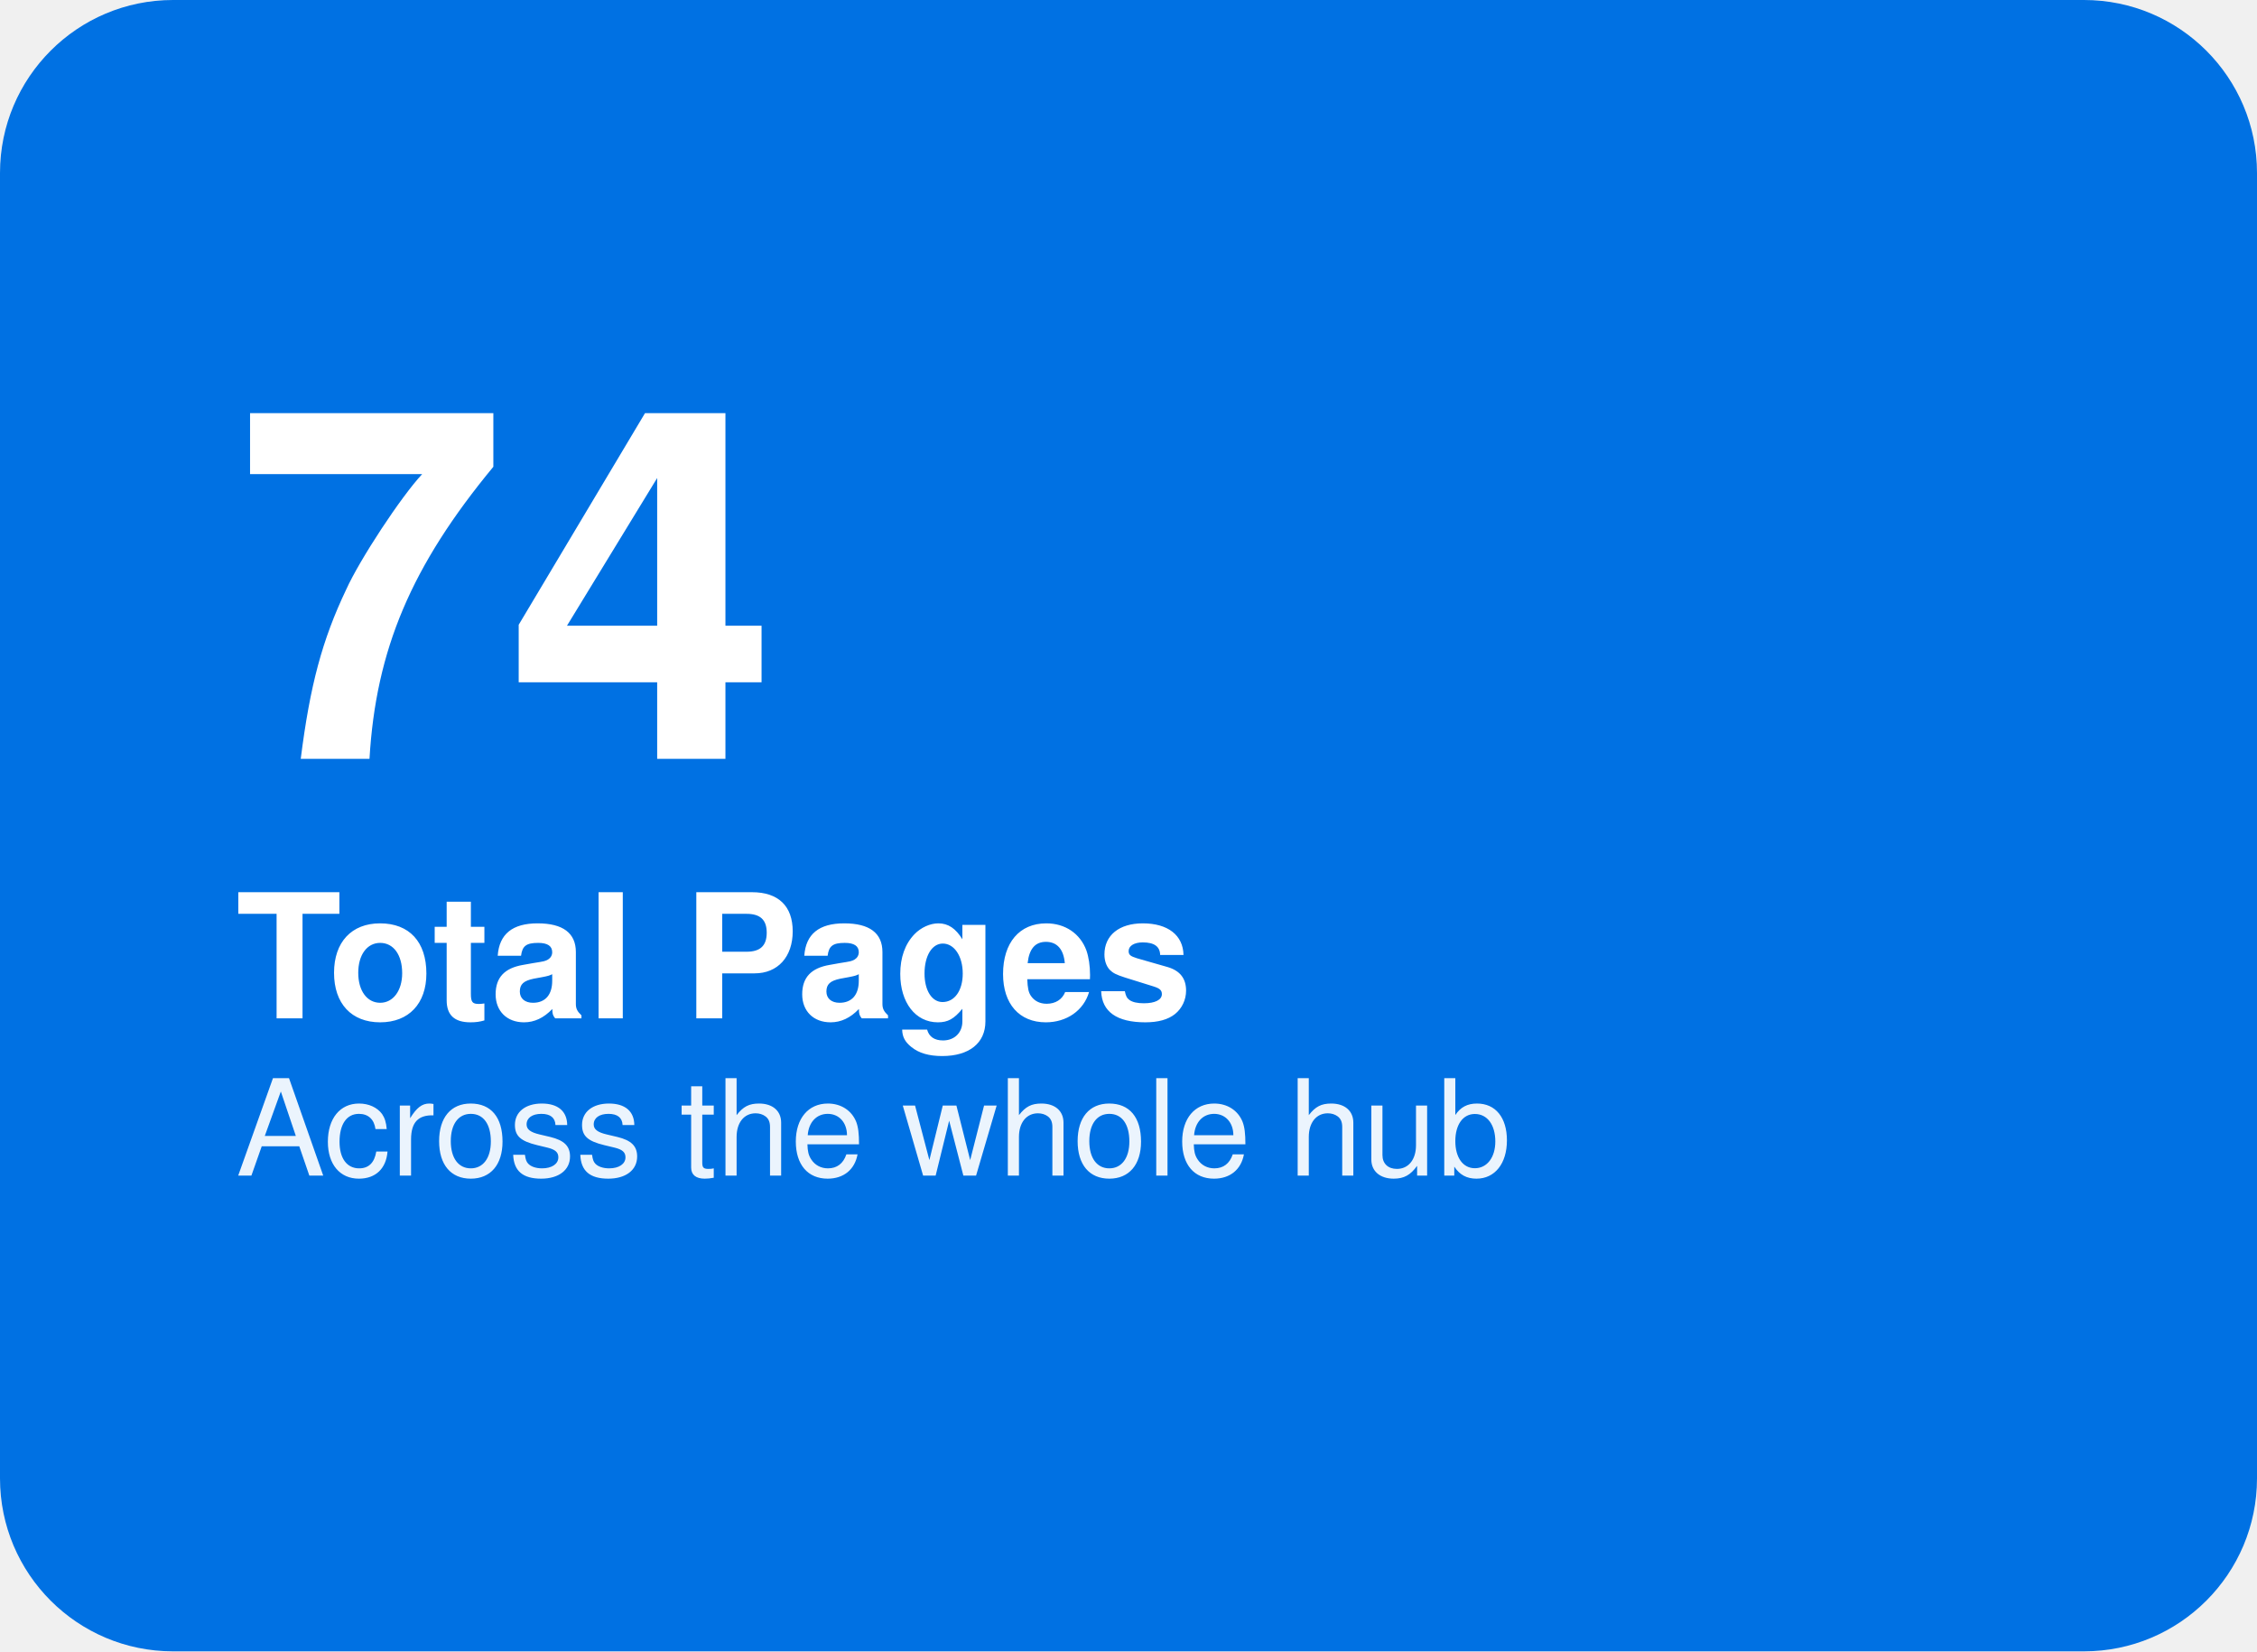
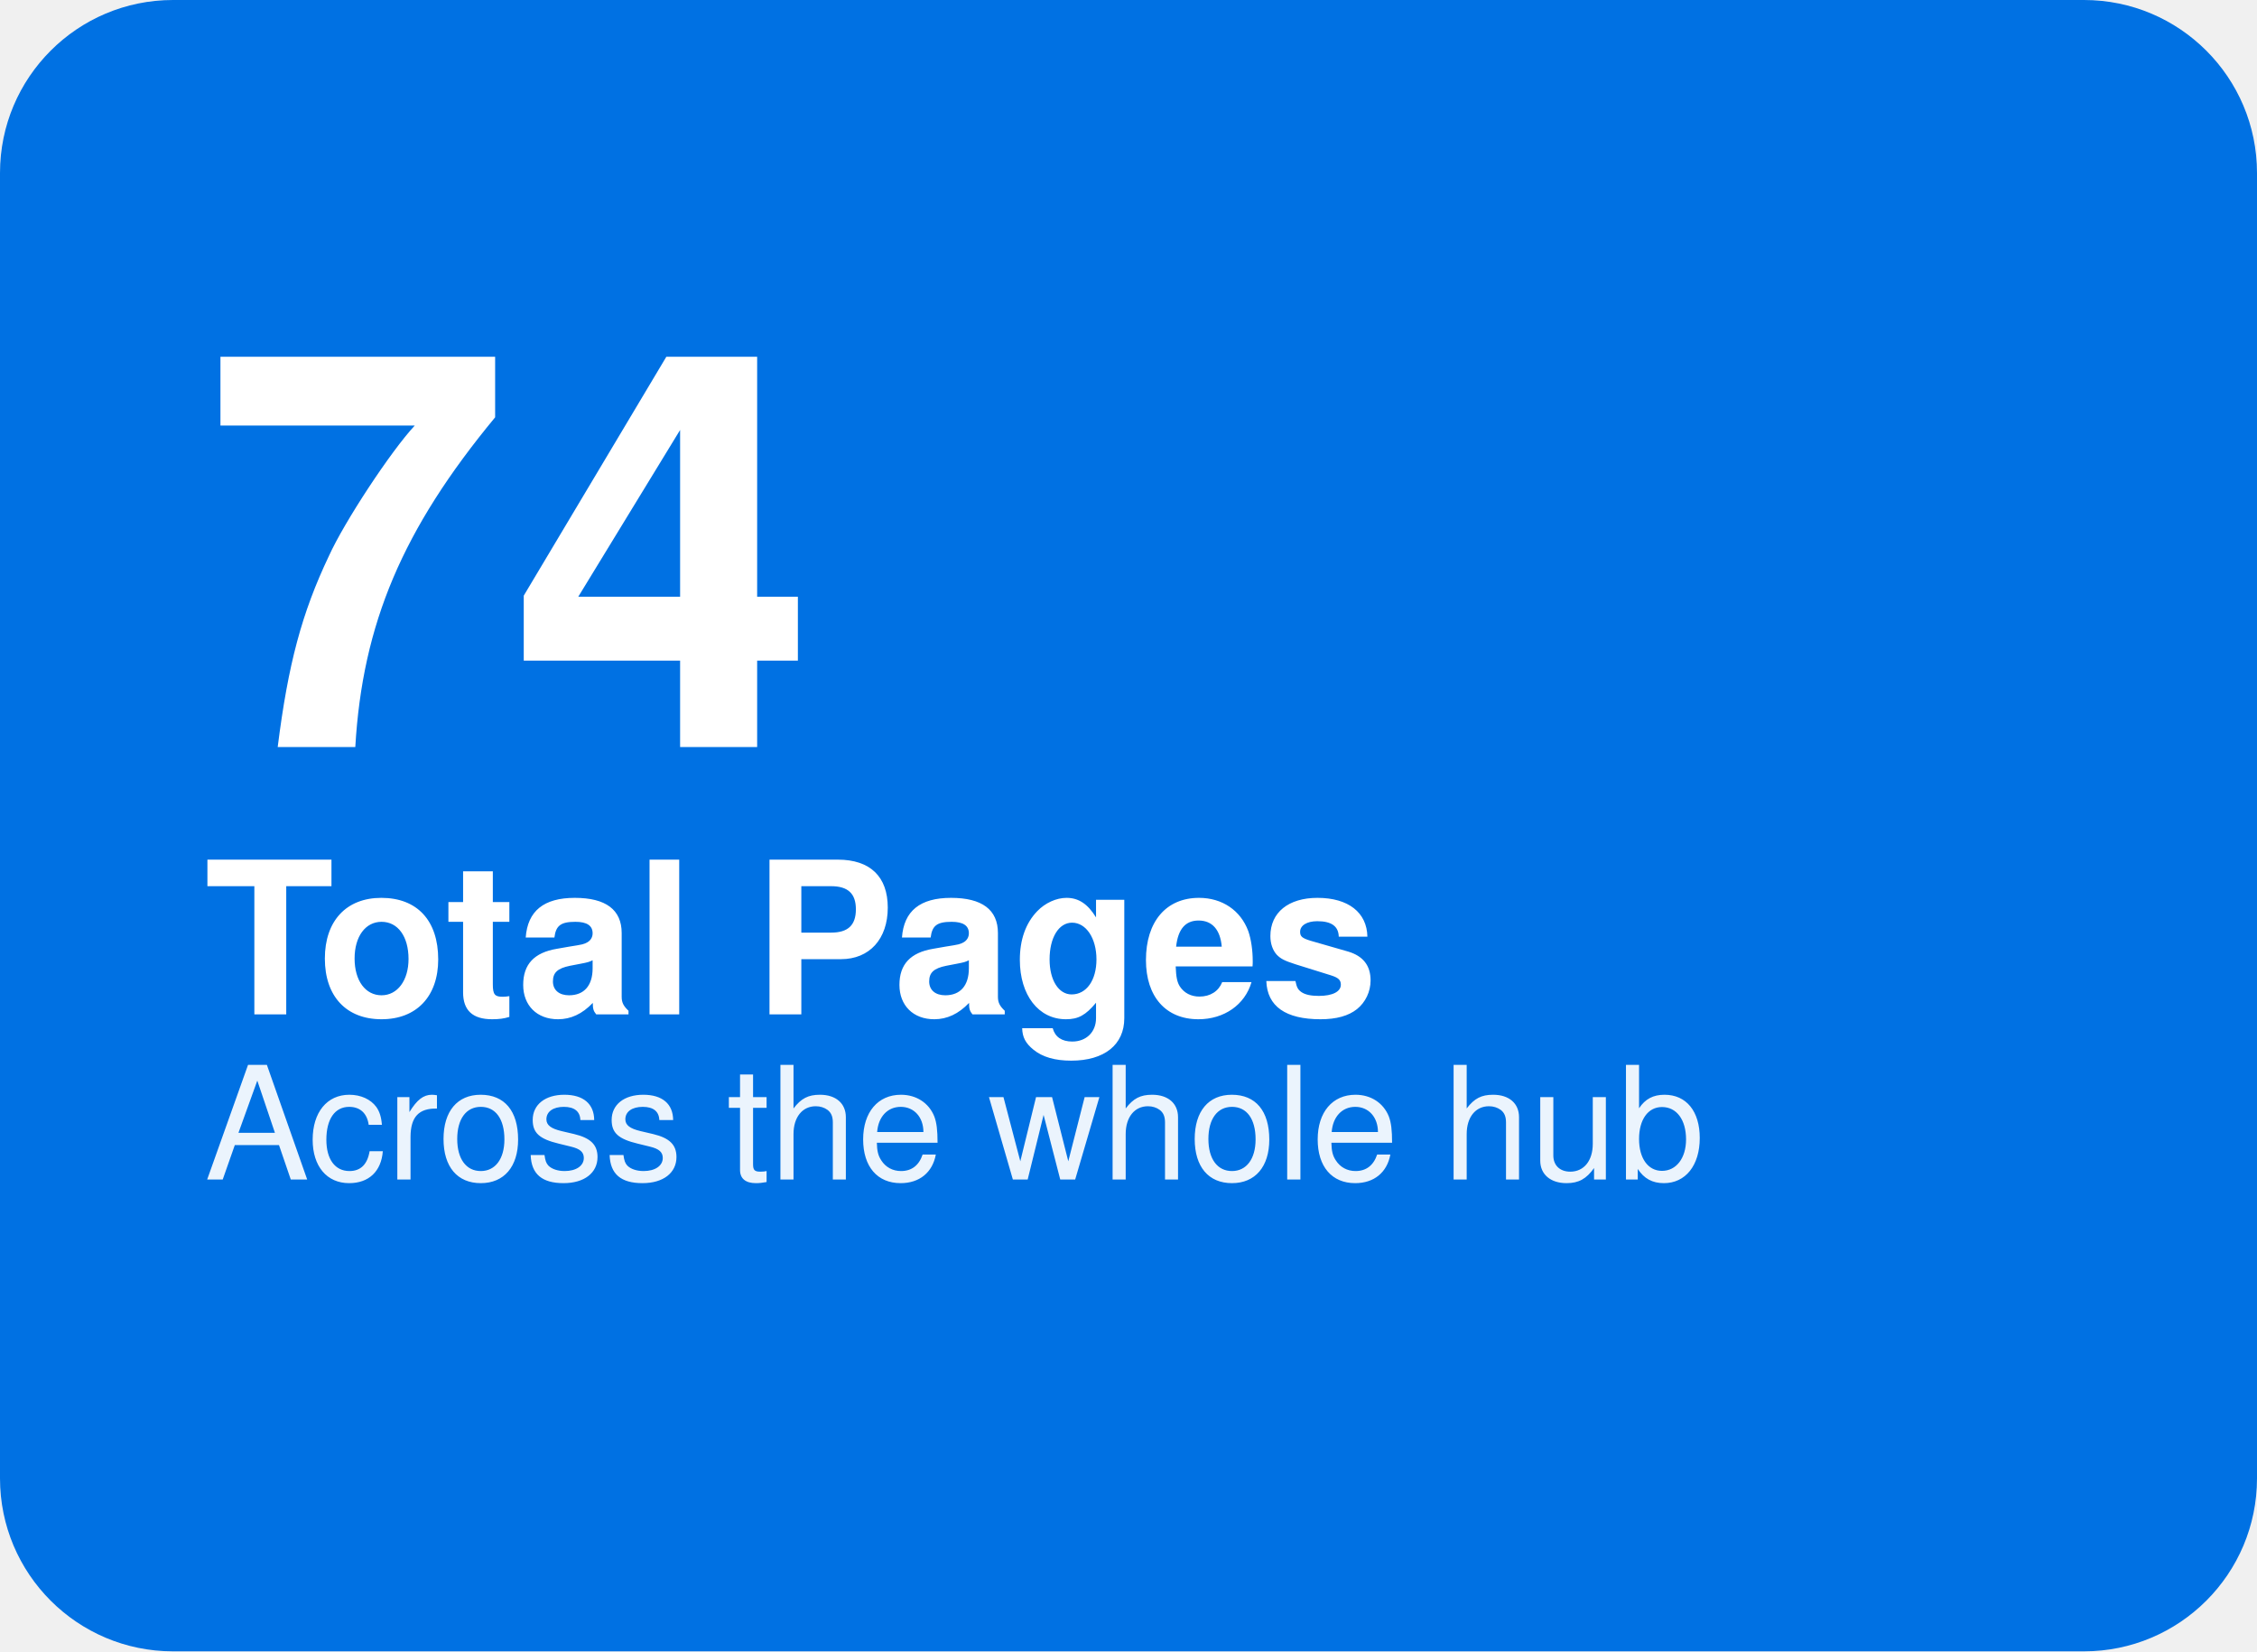
<svg xmlns="http://www.w3.org/2000/svg" width="574" height="420" viewBox="0 0 574 420" role="img" aria-label="74 Total Pages" font-family="-apple-system,BlinkMacSystemFont,'SF Pro Text','Helvetica Neue',Helvetica,Arial,sans-serif">
  <rect width="574" height="420" rx="44" fill="#0071e3" />
-   <text x="60" y="193" font-size="124" font-weight="800" fill="#ffffff">74</text>
-   <text x="60" y="259" font-size="44" font-weight="700" fill="#ffffff">Total Pages</text>
-   <text x="60" y="299" font-size="34" fill="#ffffff" opacity="0.92">Across the whole hub</text>
+   <text x="52" y="190" font-size="140" font-weight="800" fill="#ffffff">74</text>
+   <text x="52" y="258" font-size="54" font-weight="700" fill="#ffffff">Total Pages</text>
+   <text x="52" y="300" font-size="40" fill="#ffffff" opacity="0.92">Across the whole hub</text>
</svg>
